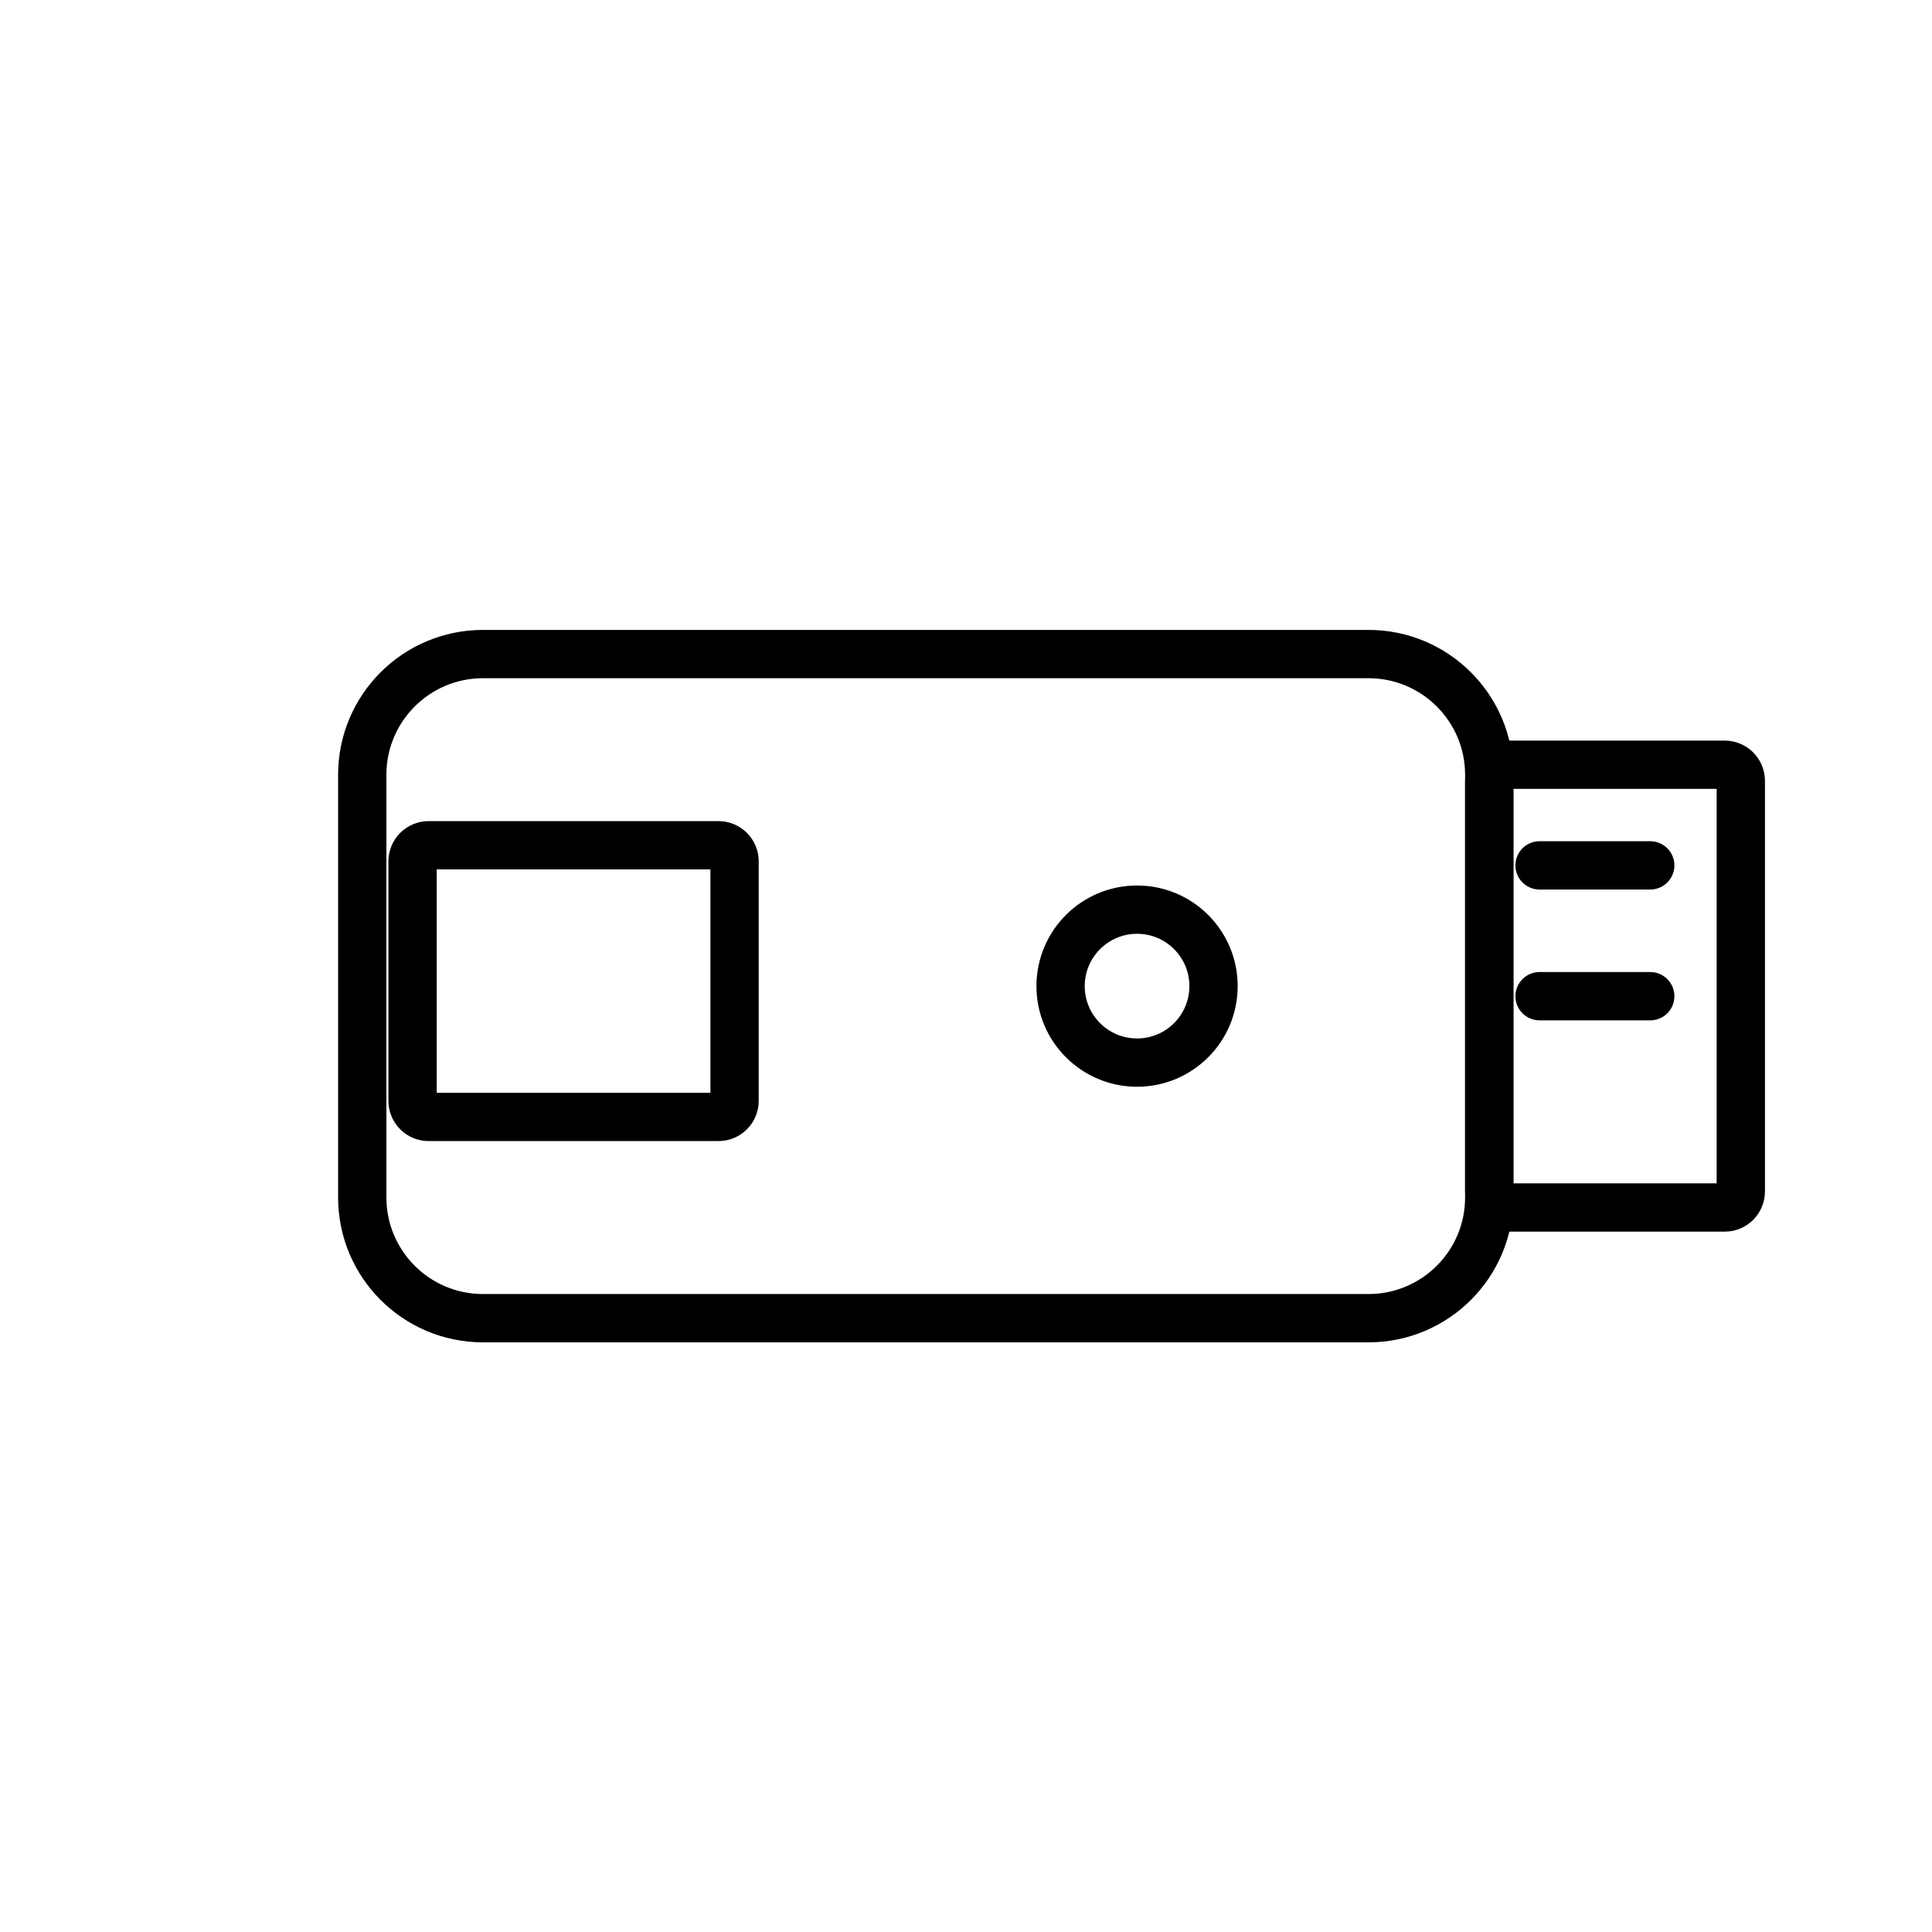
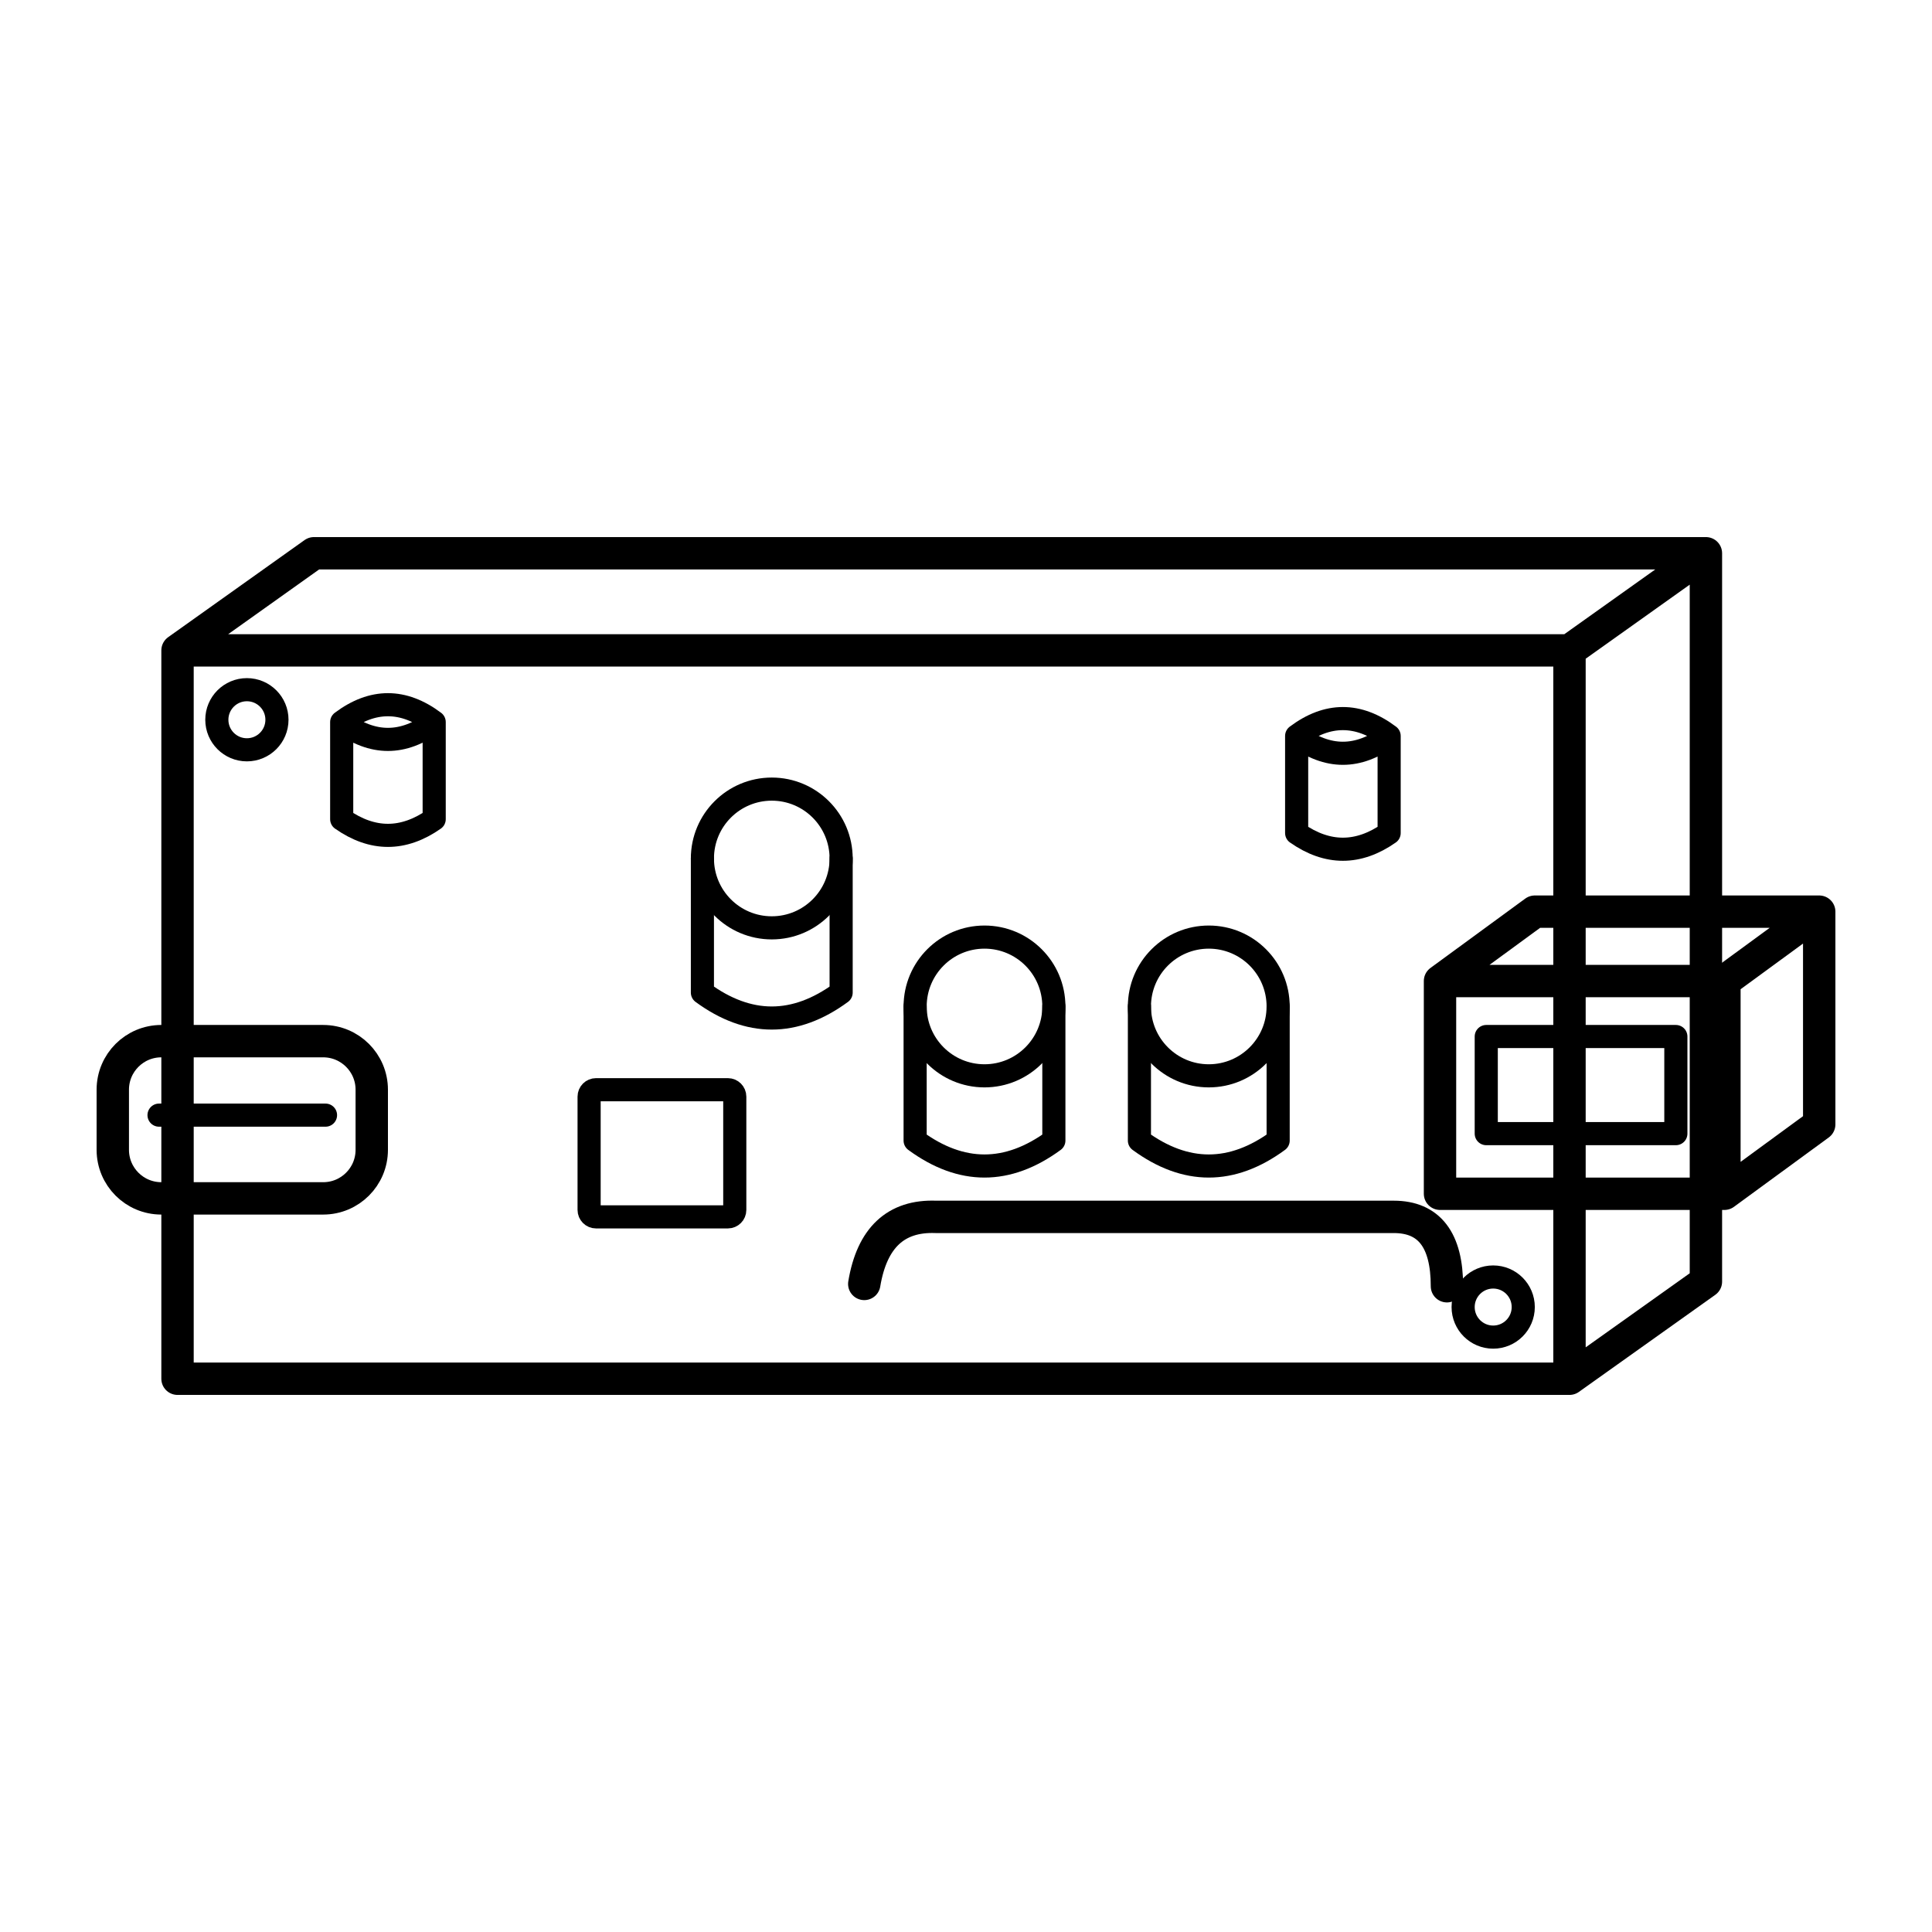
<svg xmlns="http://www.w3.org/2000/svg" viewBox="0 0 960 960">
-   <g fill="none" stroke="#000" stroke-width="24" stroke-linecap="round" stroke-linejoin="round">
-     <rect x="180" y="325" width="560" height="330" rx="60" />
-     <rect x="740" y="380" width="125" height="220" rx="8" />
-     <rect x="205" y="420" width="160" height="135" rx="8" />
-     <path d="M765 430H820M765 495H820" />
-     <circle cx="565" cy="490" r="38" />
+   <g fill="none" stroke="#000" stroke-width="14" stroke-linecap="round" stroke-linejoin="round">
+     <g transform="translate(-78.38298 -75.51064) scale(1.148936)">
+       <path d="M145 347H747L806 305H204Z M145 347V662H747L806 620V305M747 347V662" />
+       <g stroke-width="10">
+         <circle cx="175" cy="377" r="13" />
+         <circle cx="714" cy="631" r="13" />
+         <path d="M216 378v42q20 14 40 0v-42M216 378q20-15 40 0q-20 15-40 0" />
+         <path d="M629 384v42q20 14 40 0v-42M629 384q20-15 40 0q-20 15-40 0" />
+         <circle cx="402" cy="437" r="30" />
+         <path d="M372 437v58q30 22 60 0v-58" />
+         <circle cx="494" cy="501" r="30" />
+         <path d="M464 501v58q30 22 60 0v-58" />
+         <circle cx="591" cy="501" r="30" />
+         <path d="M561 501v58q30 22 60 0v-58" />
+         <rect x="323" y="537" width="63" height="55" rx="3" />
+       </g>
+       <rect x="117" y="516" width="112" height="68" rx="21" />
+       <g stroke-width="10">
+         <path d="M137 548H209" />
+       </g>
+       <path d="M691 490H814V582H691Z M691 490L732 460H855V552L814 582M814 490L855 460" />
+       <g stroke-width="10">
+         <path d="M711 514H793V556H711Z" />
+       </g>
+       <path d="M442 621Q447 591 473 592H671Q694 592 694 622" />
+     </g>
  </g>
</svg>
